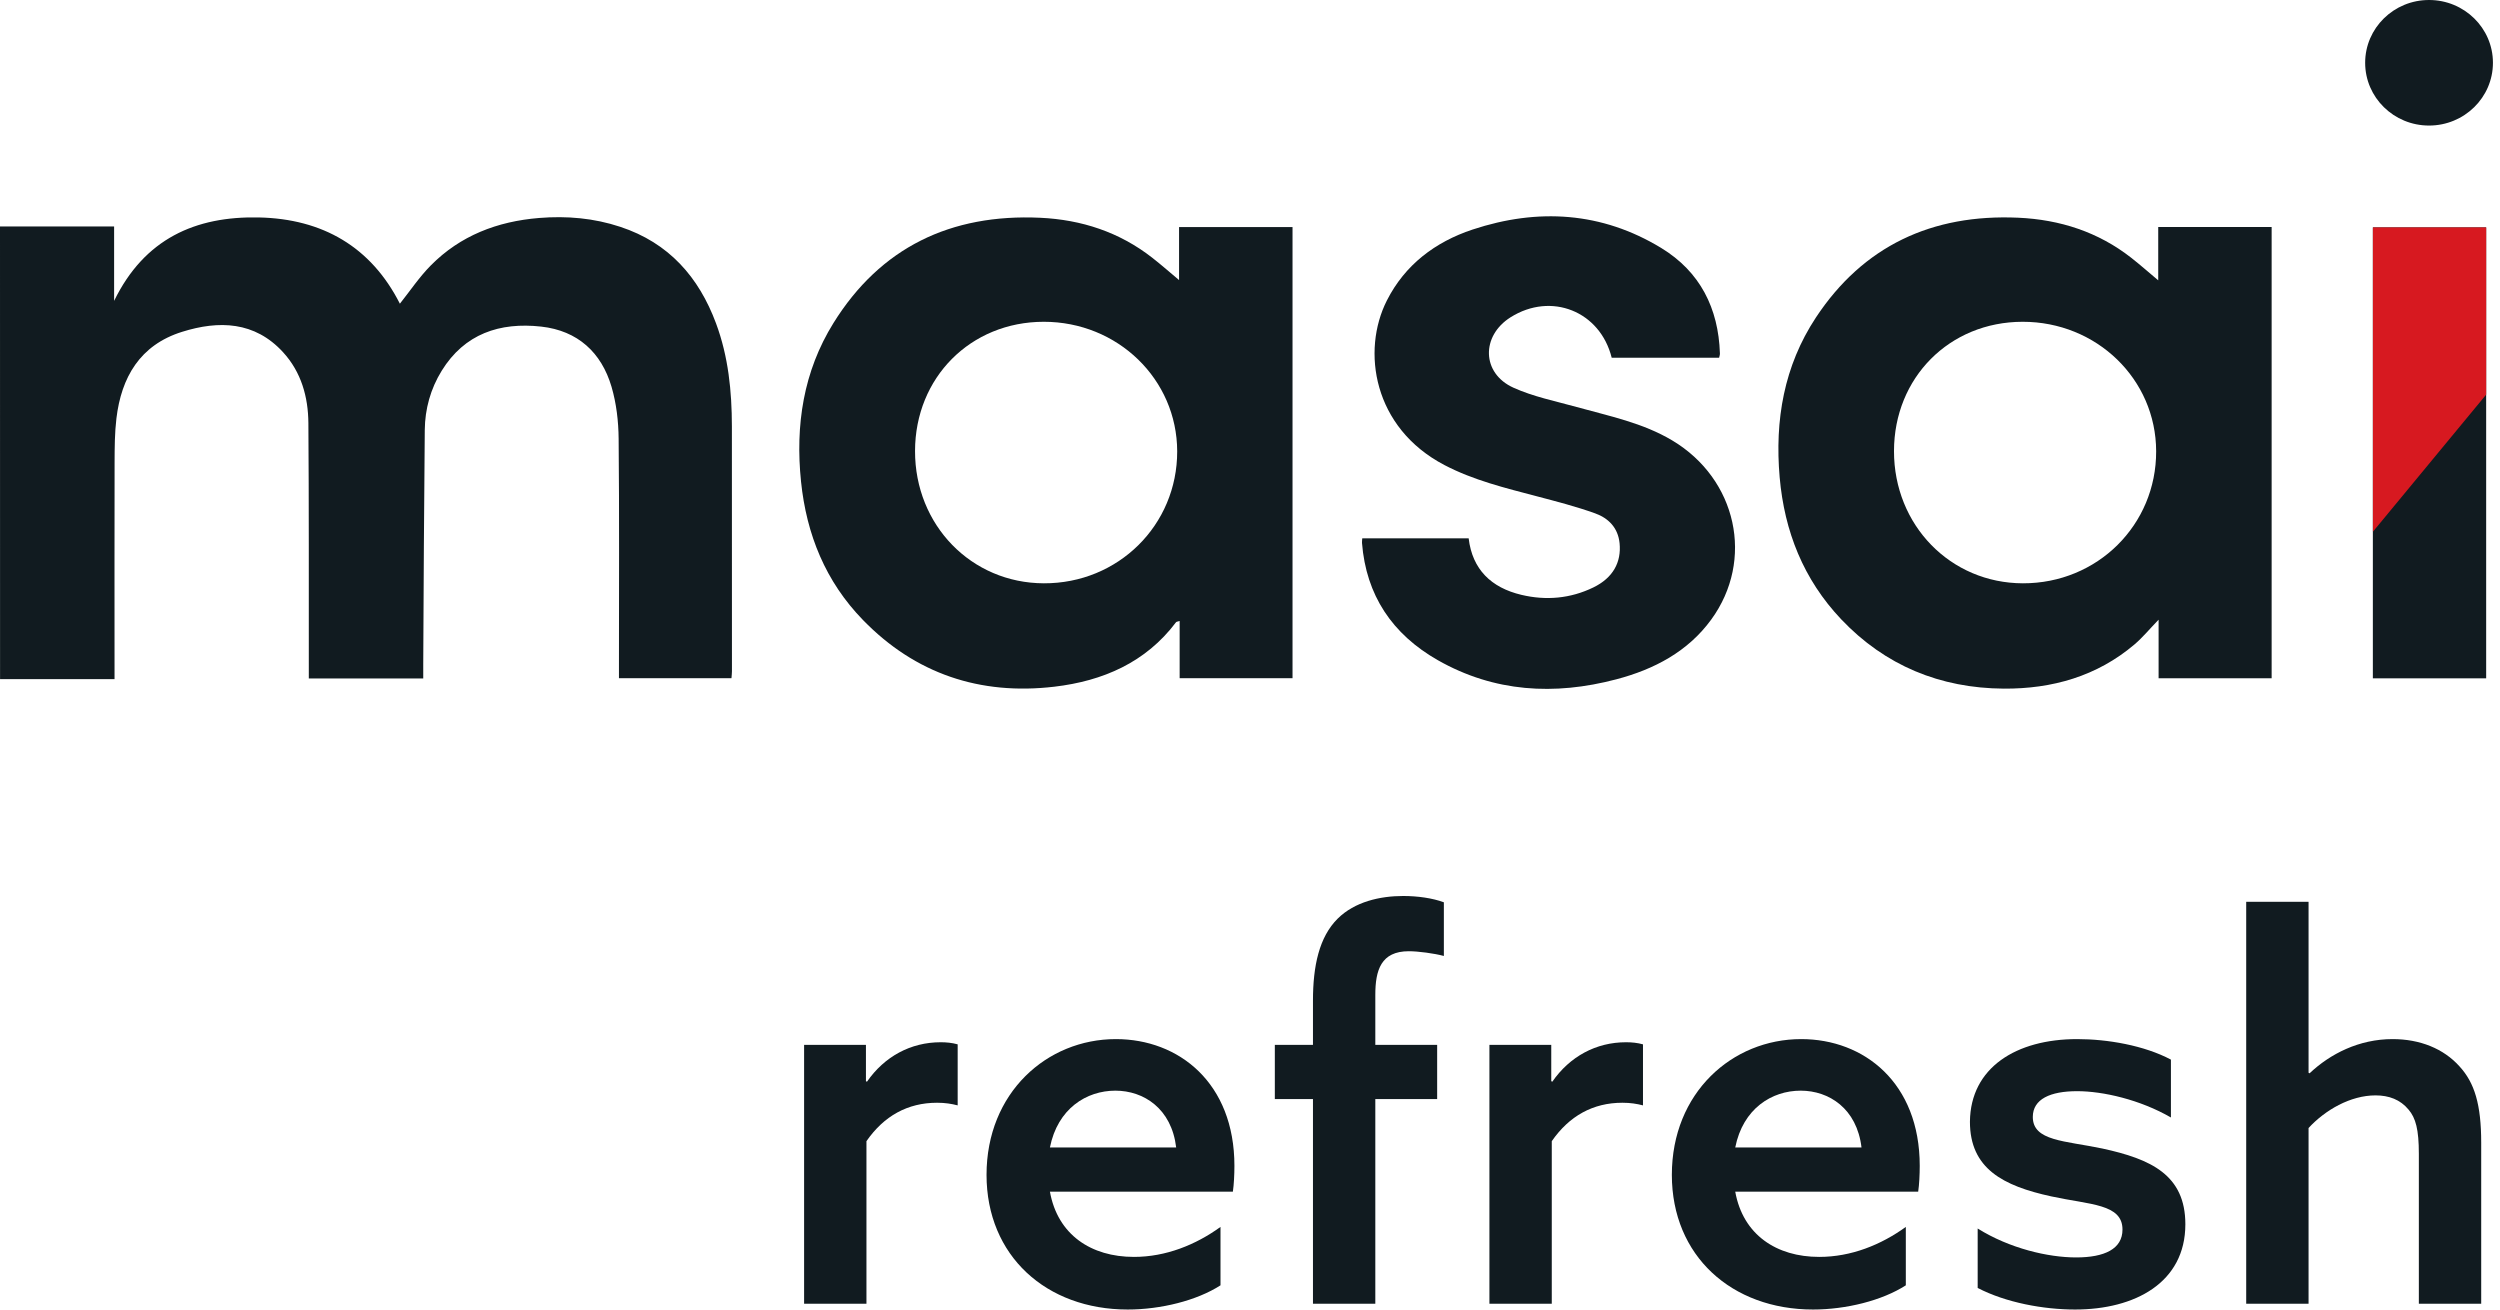
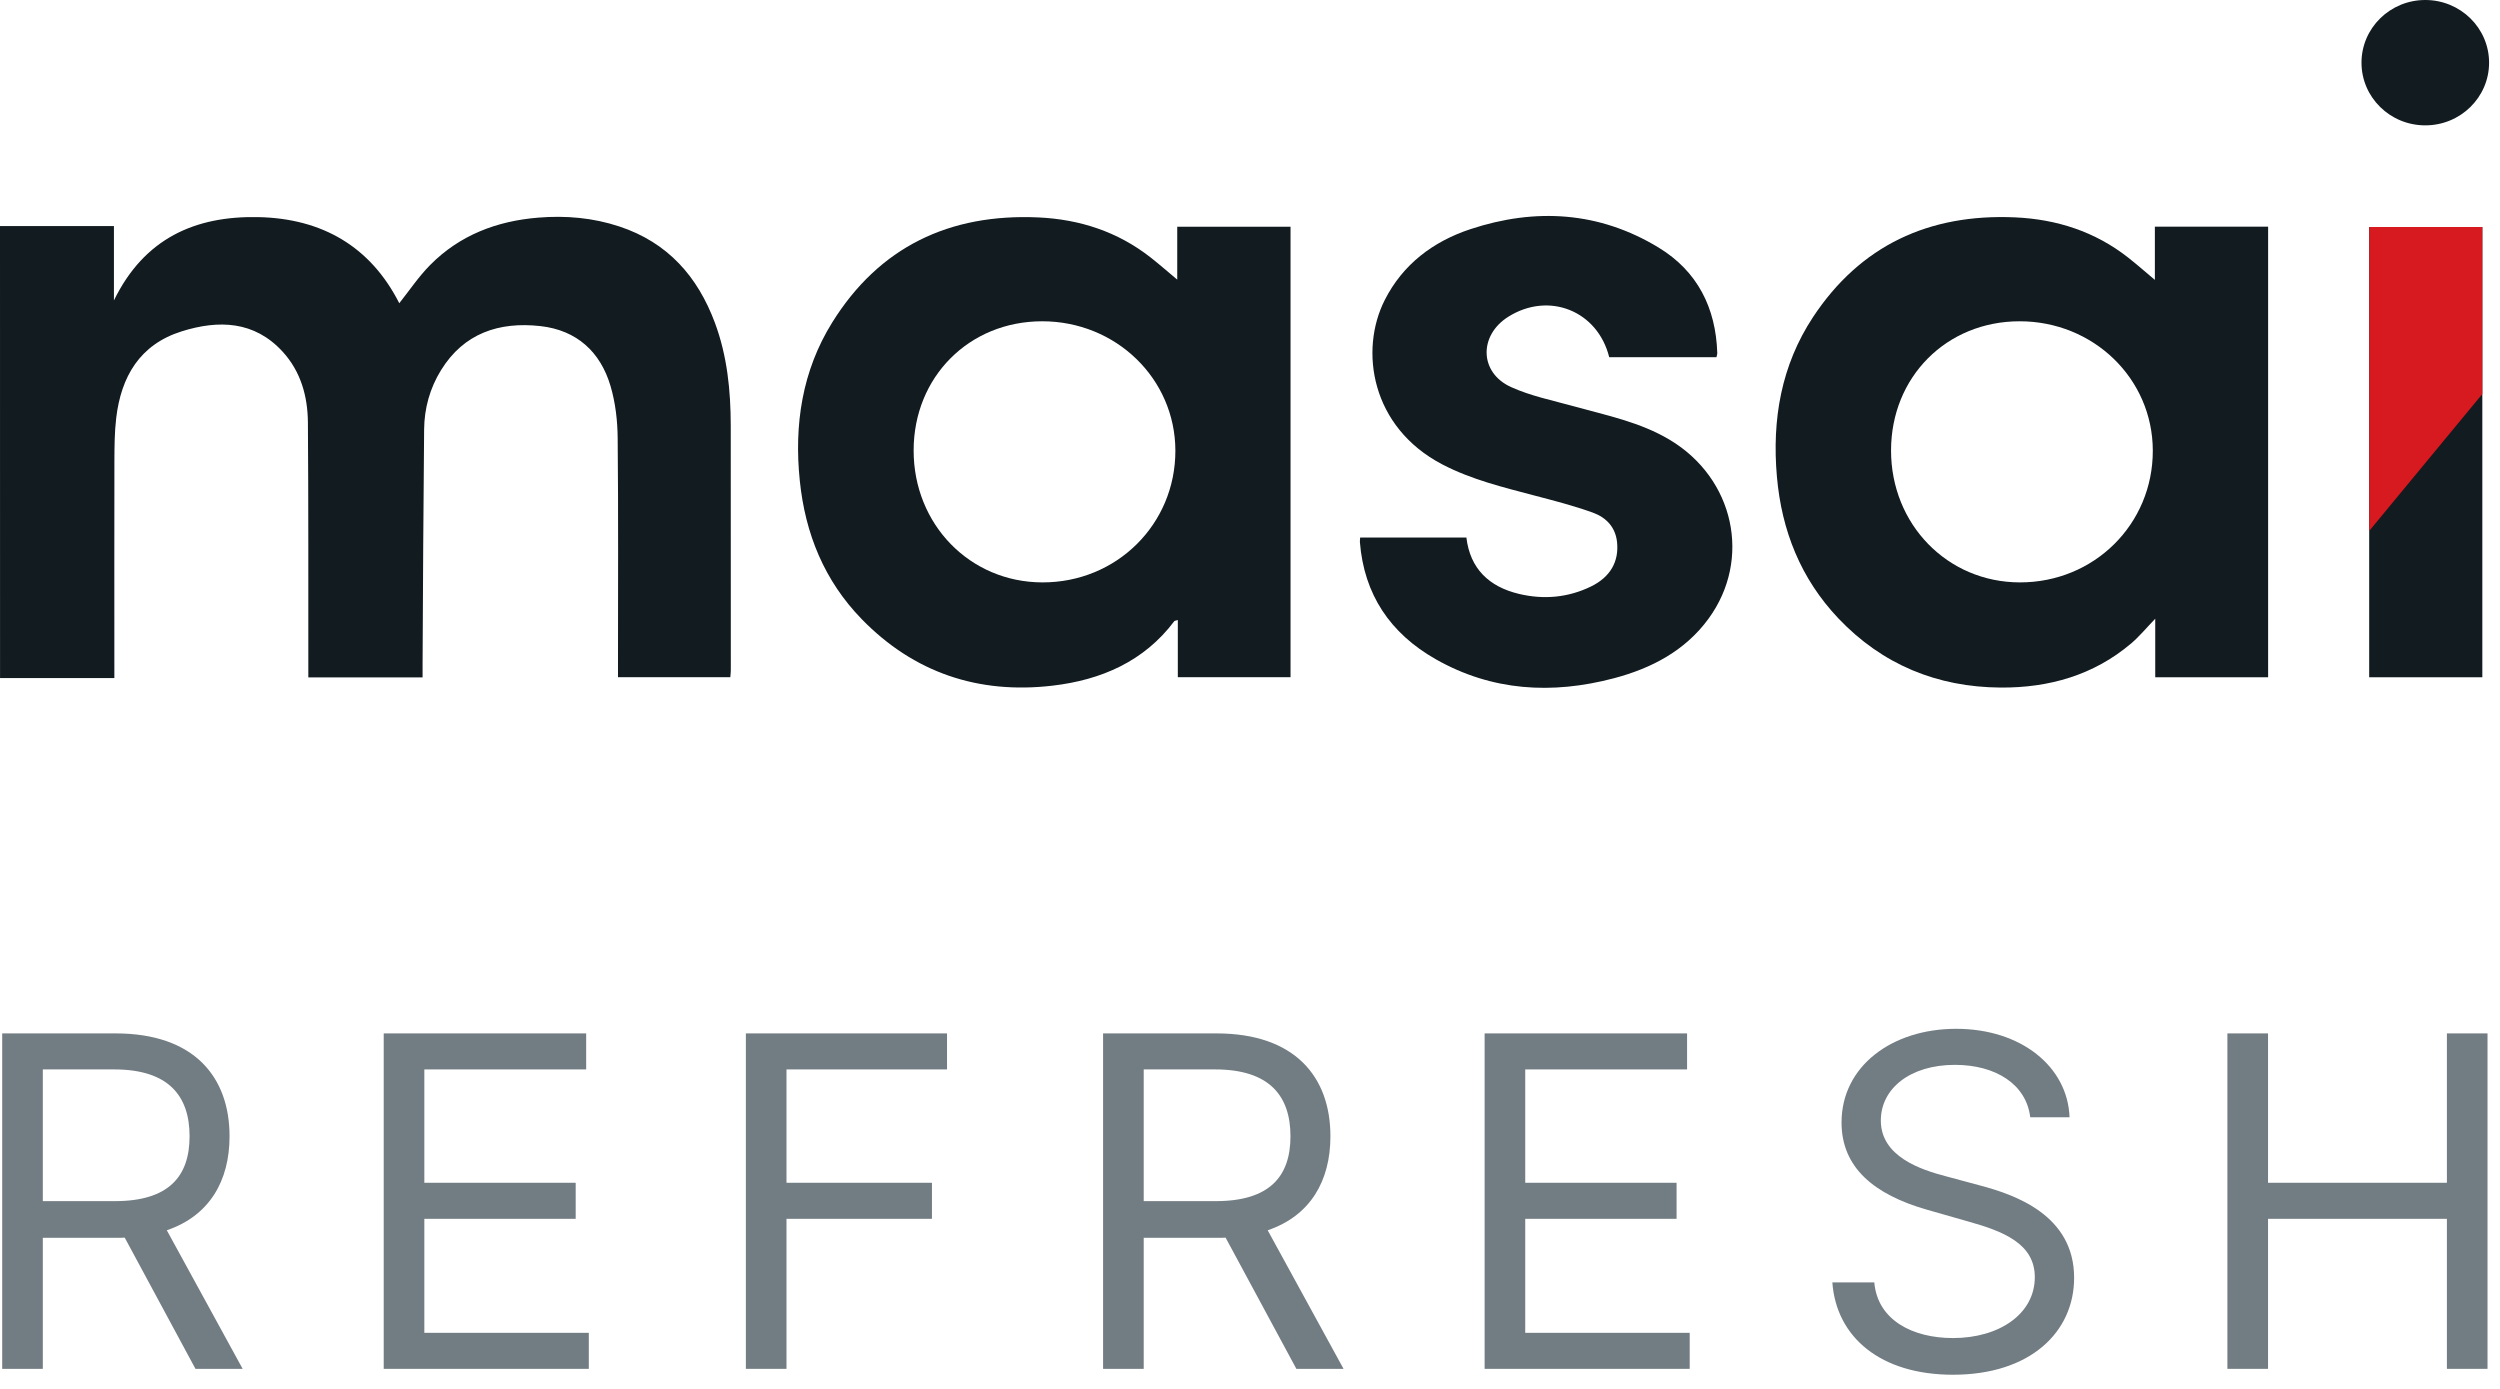
- <svg xmlns="http://www.w3.org/2000/svg" width="189" height="99" viewBox="0 0 189 99" fill="none">
-   <path d="M0 17.119C2.843 17.119 5.691 17.119 8.627 17.119C8.627 18.949 8.627 20.731 8.627 22.746C10.919 18.044 14.78 16.337 19.566 16.439C24.392 16.542 28.055 18.668 30.231 22.96C30.999 21.996 31.699 20.944 32.572 20.063C34.8 17.811 37.599 16.736 40.756 16.479C42.843 16.309 44.898 16.487 46.889 17.147C50.569 18.36 52.833 20.952 54.132 24.446C55.065 26.955 55.327 29.575 55.331 32.227C55.339 38.399 55.335 44.572 55.335 50.745C55.335 50.899 55.315 51.057 55.299 51.274C52.487 51.274 49.688 51.274 46.793 51.274C46.793 50.966 46.793 50.662 46.793 50.358C46.793 44.627 46.825 38.901 46.769 33.171C46.757 31.855 46.6 30.496 46.23 29.235C45.469 26.655 43.684 24.999 40.917 24.691C37.784 24.343 35.118 25.232 33.392 28.03C32.548 29.397 32.13 30.915 32.113 32.503C32.053 38.411 32.029 44.319 31.997 50.231C31.997 50.567 31.997 50.903 31.997 51.29C29.101 51.29 26.27 51.29 23.346 51.29C23.346 50.962 23.346 50.654 23.346 50.35C23.342 44.228 23.358 38.107 23.314 31.986C23.298 30.01 22.779 28.133 21.399 26.627C19.26 24.292 16.553 24.212 13.766 25.086C10.573 26.086 9.17 28.532 8.8 31.642C8.671 32.729 8.667 33.835 8.663 34.93C8.651 40.055 8.659 45.185 8.659 50.31C8.659 50.618 8.659 50.931 8.659 51.342C5.735 51.342 2.867 51.342 0.004 51.342C9.21397e-08 39.929 0 28.524 0 17.119Z" fill="#111B20" />
-   <path d="M89.137 21.174C89.137 19.996 89.137 18.605 89.137 17.167C92.028 17.167 94.84 17.167 97.715 17.167C97.715 28.504 97.715 39.862 97.715 51.274C94.908 51.274 92.081 51.274 89.181 51.274C89.181 49.848 89.181 48.421 89.181 46.947C89.036 46.995 88.944 46.995 88.907 47.042C86.619 50.085 83.374 51.484 79.706 51.915C74.083 52.578 69.189 50.931 65.248 46.88C62.408 43.964 60.969 40.399 60.558 36.408C60.12 32.16 60.731 28.085 63.012 24.418C66.563 18.708 71.879 16.151 78.64 16.463C81.765 16.609 84.628 17.546 87.106 19.482C87.826 20.047 88.513 20.652 89.137 21.174ZM78.906 24.327C73.376 24.331 69.185 28.54 69.177 34.096C69.169 39.7 73.432 44.082 78.913 44.098C84.54 44.118 89.004 39.696 88.996 34.12C88.984 28.674 84.5 24.323 78.906 24.327Z" fill="#111B20" />
-   <path d="M163.162 21.194C163.162 19.992 163.162 18.597 163.162 17.163C166.053 17.163 168.864 17.163 171.736 17.163C171.736 28.512 171.736 39.87 171.736 51.278C168.917 51.278 166.089 51.278 163.19 51.278C163.19 49.84 163.19 48.417 163.19 46.849C162.514 47.548 161.987 48.192 161.364 48.722C158.533 51.124 155.142 52.085 151.487 52.061C146.669 52.029 142.506 50.31 139.196 46.821C136.341 43.806 134.901 40.17 134.543 36.088C134.165 31.776 134.865 27.671 137.278 24.011C140.853 18.593 146.057 16.167 152.58 16.459C155.733 16.602 158.625 17.534 161.123 19.49C161.842 20.055 162.522 20.66 163.162 21.194ZM152.906 24.327C147.38 24.335 143.19 28.548 143.186 34.104C143.182 39.704 147.453 44.086 152.93 44.098C158.561 44.11 163.021 39.688 163.005 34.112C162.993 28.666 158.508 24.319 152.906 24.327Z" fill="#111B20" />
-   <path d="M129.965 27.046C127.242 27.046 124.54 27.046 121.845 27.046C120.968 23.525 117.272 22.055 114.204 23.983C111.956 25.398 112.008 28.224 114.417 29.31C115.917 29.99 117.582 30.322 119.187 30.768C121.66 31.456 124.19 31.962 126.43 33.302C131.3 36.214 132.66 42.328 129.366 46.844C127.6 49.263 125.058 50.602 122.191 51.357C117.514 52.59 112.965 52.333 108.702 49.911C105.252 47.947 103.277 44.999 102.967 41.043C102.959 40.944 102.979 40.842 102.987 40.699C105.662 40.699 108.312 40.699 111.031 40.699C111.308 43.047 112.732 44.426 115.02 44.971C116.886 45.414 118.724 45.252 120.458 44.41C121.938 43.691 122.585 42.513 122.44 41.063C122.324 39.905 121.604 39.174 120.594 38.81C119.155 38.293 117.663 37.909 116.179 37.518C113.798 36.89 111.409 36.313 109.201 35.159C103.804 32.337 102.919 26.52 104.849 22.715C106.213 20.024 108.493 18.293 111.332 17.352C116.267 15.72 121.093 16.017 125.581 18.743C128.537 20.541 129.913 23.316 130.025 26.706C130.033 26.809 129.997 26.908 129.965 27.046Z" fill="#111B20" />
-   <path d="M187.954 17.19C187.954 28.56 187.954 39.897 187.954 51.282C185.095 51.282 182.267 51.282 179.388 51.282C179.388 39.925 179.388 28.591 179.388 17.19C182.207 17.19 185.034 17.19 187.954 17.19Z" fill="#111B20" />
-   <path d="M187.955 17.19H179.393V40.198L187.955 29.832V17.19Z" fill="#D71920" />
-   <path d="M183.636 9.492C186.303 9.492 188.466 7.367 188.466 4.746C188.466 2.125 186.303 0 183.636 0C180.968 0 178.806 2.125 178.806 4.746C178.806 7.367 180.968 9.492 183.636 9.492Z" fill="#111B20" />
-   <path d="M60.79 98.562H65.504V86.272C66.829 84.363 68.621 83.368 70.841 83.368C71.465 83.368 71.932 83.448 72.4 83.567V78.953C71.971 78.834 71.543 78.794 71.114 78.794C68.854 78.794 66.867 79.868 65.543 81.777L65.465 81.738V78.993H60.79V98.562Z" fill="#111B20" />
-   <path d="M93.205 90.09C93.283 89.573 93.322 88.778 93.322 88.141C93.322 81.857 89.114 78.556 84.361 78.556C79.14 78.556 74.582 82.613 74.582 88.818C74.582 94.943 79.101 99 85.257 99C87.75 99 90.478 98.324 92.27 97.17V92.755C90.4 94.108 88.14 95.022 85.725 95.022C82.491 95.022 79.958 93.352 79.374 90.09H93.205ZM79.374 86.749C79.958 83.806 82.14 82.454 84.322 82.454C86.465 82.454 88.569 83.806 88.919 86.749H79.374Z" fill="#111B20" />
-   <path d="M99.26 98.562H103.974V83.09H108.649V78.993H103.974V75.215C103.974 73.345 104.403 71.913 106.506 71.913C107.208 71.913 108.416 72.072 109.156 72.271V68.214C108.299 67.896 107.169 67.737 106.078 67.737C104.325 67.737 102.416 68.174 101.13 69.447C99.727 70.839 99.26 73.027 99.26 75.652V78.993H96.377V83.09H99.26V98.562Z" fill="#111B20" />
-   <path d="M112.6 98.562H117.314V86.272C118.639 84.363 120.431 83.368 122.652 83.368C123.275 83.368 123.743 83.448 124.21 83.567V78.953C123.782 78.834 123.353 78.794 122.924 78.794C120.665 78.794 118.678 79.868 117.353 81.777L117.275 81.738V78.993H112.6V98.562Z" fill="#111B20" />
-   <path d="M145.015 90.09C145.093 89.573 145.132 88.778 145.132 88.141C145.132 81.857 140.924 78.556 136.171 78.556C130.95 78.556 126.392 82.613 126.392 88.818C126.392 94.943 130.911 99 137.067 99C139.561 99 142.288 98.324 144.08 97.17V92.755C142.21 94.108 139.95 95.022 137.535 95.022C134.301 95.022 131.769 93.352 131.184 90.09H145.015ZM131.184 86.749C131.769 83.806 133.95 82.454 136.132 82.454C138.275 82.454 140.379 83.806 140.73 86.749H131.184Z" fill="#111B20" />
-   <path d="M149.512 97.369C151.654 98.483 154.499 99 156.875 99C161.395 99 165.213 96.972 165.213 92.556C165.213 88.818 162.602 87.624 158.94 86.829C156.096 86.232 153.68 86.272 153.68 84.442C153.68 83.09 155.005 82.493 157.031 82.493C158.979 82.493 161.784 83.13 164.122 84.482V80.107C162.096 79.033 159.33 78.556 157.031 78.556C152.434 78.556 148.966 80.704 148.927 84.8C148.927 88.34 151.421 89.653 155.083 90.448C158.005 91.085 160.46 91.005 160.46 92.954C160.46 94.426 159.096 95.062 156.953 95.062C154.849 95.062 151.927 94.386 149.512 92.875V97.369Z" fill="#111B20" />
-   <path d="M169.813 98.562H174.527V85.278C175.774 83.925 177.683 82.811 179.592 82.811C180.605 82.811 181.462 83.13 182.086 83.885C182.631 84.522 182.865 85.397 182.865 87.227V98.562H187.579V86.391C187.579 83.488 187.073 81.857 185.943 80.624C184.735 79.272 182.943 78.556 180.878 78.556C178.345 78.556 176.163 79.669 174.605 81.141L174.527 81.101V68.174H169.813V98.562Z" fill="#111B20" />
+ <svg xmlns="http://www.w3.org/2000/svg" width="117" height="65" viewBox="0 0 117 65" fill="none">
+   <path d="M0 10.581C1.757 10.581 3.517 10.581 5.332 10.581C5.332 11.712 5.332 12.814 5.332 14.059C6.749 11.153 9.135 10.098 12.093 10.161C15.076 10.225 17.341 11.539 18.686 14.191C19.16 13.595 19.593 12.945 20.132 12.401C21.509 11.009 23.24 10.344 25.191 10.185C26.481 10.08 27.751 10.19 28.982 10.598C31.256 11.348 32.656 12.95 33.459 15.11C34.035 16.661 34.197 18.28 34.199 19.919C34.204 23.734 34.202 27.55 34.202 31.365C34.202 31.46 34.189 31.558 34.179 31.692C32.442 31.692 30.712 31.692 28.922 31.692C28.922 31.502 28.922 31.314 28.922 31.125C28.922 27.584 28.942 24.044 28.907 20.503C28.9 19.689 28.803 18.849 28.574 18.07C28.104 16.475 27.001 15.452 25.29 15.261C23.354 15.046 21.706 15.596 20.639 17.325C20.117 18.17 19.859 19.108 19.849 20.09C19.812 23.742 19.797 27.393 19.777 31.047C19.777 31.255 19.777 31.462 19.777 31.702C17.987 31.702 16.237 31.702 14.43 31.702C14.43 31.499 14.43 31.309 14.43 31.121C14.428 27.337 14.437 23.553 14.41 19.77C14.4 18.549 14.079 17.389 13.227 16.458C11.904 15.014 10.232 14.966 8.509 15.505C6.535 16.123 5.668 17.635 5.439 19.558C5.359 20.229 5.357 20.913 5.354 21.59C5.347 24.758 5.352 27.928 5.352 31.096C5.352 31.287 5.352 31.48 5.352 31.734C3.545 31.734 1.772 31.734 0.002 31.734C5.69506e-08 24.68 0 17.63 0 10.581Z" fill="#111B20" />
+   <path d="M55.095 13.087C55.095 12.359 55.095 11.499 55.095 10.61C56.882 10.61 58.62 10.61 60.397 10.61C60.397 17.618 60.397 24.638 60.397 31.692C58.662 31.692 56.914 31.692 55.122 31.692C55.122 30.81 55.122 29.929 55.122 29.017C55.033 29.047 54.975 29.047 54.953 29.076C53.539 30.957 51.533 31.822 49.266 32.088C45.791 32.498 42.765 31.48 40.329 28.976C38.574 27.173 37.684 24.97 37.431 22.503C37.16 19.878 37.538 17.359 38.947 15.092C41.142 11.563 44.428 9.983 48.607 10.176C50.538 10.266 52.308 10.845 53.839 12.042C54.284 12.391 54.709 12.765 55.095 13.087ZM48.771 15.036C45.353 15.039 42.763 17.64 42.758 21.074C42.753 24.538 45.388 27.247 48.776 27.256C52.254 27.269 55.013 24.535 55.008 21.089C55 17.723 52.229 15.034 48.771 15.036Z" fill="#111B20" />
+   <path d="M100.848 13.099C100.848 12.357 100.848 11.495 100.848 10.608C102.635 10.608 104.373 10.608 106.148 10.608C106.148 17.623 106.148 24.643 106.148 31.695C104.405 31.695 102.658 31.695 100.865 31.695C100.865 30.805 100.865 29.926 100.865 28.956C100.448 29.389 100.122 29.787 99.737 30.114C97.987 31.599 95.891 32.193 93.632 32.178C90.654 32.159 88.081 31.096 86.035 28.939C84.27 27.076 83.38 24.828 83.159 22.305C82.925 19.64 83.358 17.103 84.849 14.841C87.059 11.492 90.276 9.992 94.308 10.173C96.257 10.261 98.044 10.838 99.588 12.047C100.033 12.396 100.453 12.77 100.848 13.099ZM94.509 15.036C91.094 15.041 88.504 17.645 88.501 21.079C88.499 24.54 91.138 27.249 94.524 27.256C98.004 27.264 100.761 24.53 100.751 21.084C100.744 17.718 97.972 15.031 94.509 15.036Z" fill="#111B20" />
+   <path d="M80.33 16.717C78.647 16.717 76.977 16.717 75.311 16.717C74.77 14.541 72.485 13.632 70.588 14.824C69.199 15.698 69.231 17.445 70.72 18.116C71.647 18.537 72.677 18.742 73.668 19.018C75.197 19.443 76.761 19.755 78.145 20.584C81.156 22.384 81.996 26.162 79.96 28.954C78.869 30.449 77.298 31.277 75.525 31.744C72.634 32.506 69.823 32.347 67.188 30.849C65.055 29.636 63.835 27.813 63.643 25.368C63.638 25.307 63.651 25.244 63.656 25.156C65.309 25.156 66.947 25.156 68.627 25.156C68.799 26.607 69.679 27.459 71.093 27.796C72.246 28.07 73.382 27.97 74.454 27.45C75.369 27.005 75.769 26.277 75.679 25.381C75.607 24.665 75.162 24.213 74.538 23.988C73.648 23.668 72.726 23.431 71.809 23.19C70.338 22.801 68.861 22.445 67.496 21.732C64.16 19.988 63.613 16.392 64.807 14.04C65.649 12.377 67.059 11.307 68.814 10.725C71.864 9.717 74.847 9.9 77.621 11.585C79.448 12.696 80.298 14.411 80.368 16.507C80.373 16.57 80.35 16.631 80.33 16.717Z" fill="#111B20" />
+   <path d="M116.173 10.625C116.173 17.652 116.173 24.66 116.173 31.697C114.405 31.697 112.658 31.697 110.878 31.697C110.878 24.677 110.878 17.672 110.878 10.625C112.62 10.625 114.368 10.625 116.173 10.625Z" fill="#111B20" />
+   <path d="M116.173 10.625H110.88V24.846L116.173 18.439V10.625Z" fill="#D71920" />
+   <path d="M113.503 5.867C115.152 5.867 116.489 4.554 116.489 2.934C116.489 1.313 115.152 0 113.503 0C111.855 0 110.518 1.313 110.518 2.934C110.518 4.554 111.855 5.867 113.503 5.867Z" fill="#111B20" />
+   <path d="M0.103 64.062H2.004V57.93H5.438C5.576 57.93 5.706 57.93 5.837 57.922L9.148 64.062H11.356L7.807 57.577C9.807 56.895 10.743 55.262 10.743 53.177C10.743 50.402 9.087 48.363 5.407 48.363H0.103V64.062ZM2.004 56.213V50.049H5.346C7.891 50.049 8.872 51.291 8.872 53.177C8.872 55.063 7.891 56.213 5.377 56.213H2.004Z" fill="#727D83" />
+   <path d="M17.958 64.062H27.556V62.376H19.859V57.041H26.942V55.354H19.859V50.049H27.433V48.363H17.958V64.062Z" fill="#727D83" />
+   <path d="M34.907 64.062H36.808V57.041H43.615V55.354H36.808V50.049H44.321V48.363H34.907V64.062Z" fill="#727D83" />
+   <path d="M51.624 64.062H53.526V57.93H56.96C57.098 57.93 57.228 57.93 57.358 57.922L60.67 64.062H62.878L59.328 57.577C61.329 56.895 62.264 55.262 62.264 53.177C62.264 50.402 60.609 48.363 56.929 48.363H51.624V64.062ZM53.526 56.213V50.049H56.868C59.413 50.049 60.394 51.291 60.394 53.177C60.394 55.063 59.413 56.213 56.898 56.213H53.526Z" fill="#727D83" />
+   <path d="M69.48 64.062H79.078V62.376H71.381V57.041H78.464V55.354H71.381V50.049H78.955V48.363H69.48V64.062Z" fill="#727D83" />
+   <path d="M95.015 52.288H96.855C96.77 49.919 94.585 48.148 91.55 48.148C88.545 48.148 86.184 49.896 86.184 52.533C86.184 54.649 87.717 55.906 90.17 56.611L92.102 57.163C93.757 57.623 95.229 58.206 95.229 59.77C95.229 61.487 93.574 62.621 91.397 62.621C89.526 62.621 87.87 61.793 87.717 60.015H85.754C85.938 62.591 88.023 64.338 91.397 64.338C95.015 64.338 97.069 62.345 97.069 59.8C97.069 56.856 94.279 55.906 92.654 55.477L91.059 55.047C89.894 54.741 88.023 54.127 88.023 52.441C88.023 50.938 89.403 49.835 91.489 49.835C93.39 49.835 94.831 50.739 95.015 52.288Z" fill="#727D83" />
+   <path d="M104.242 64.062H106.144V57.041H114.515V64.062H116.416V48.363H114.515V55.354H106.144V48.363H104.242V64.062Z" fill="#727D83" />
</svg>
